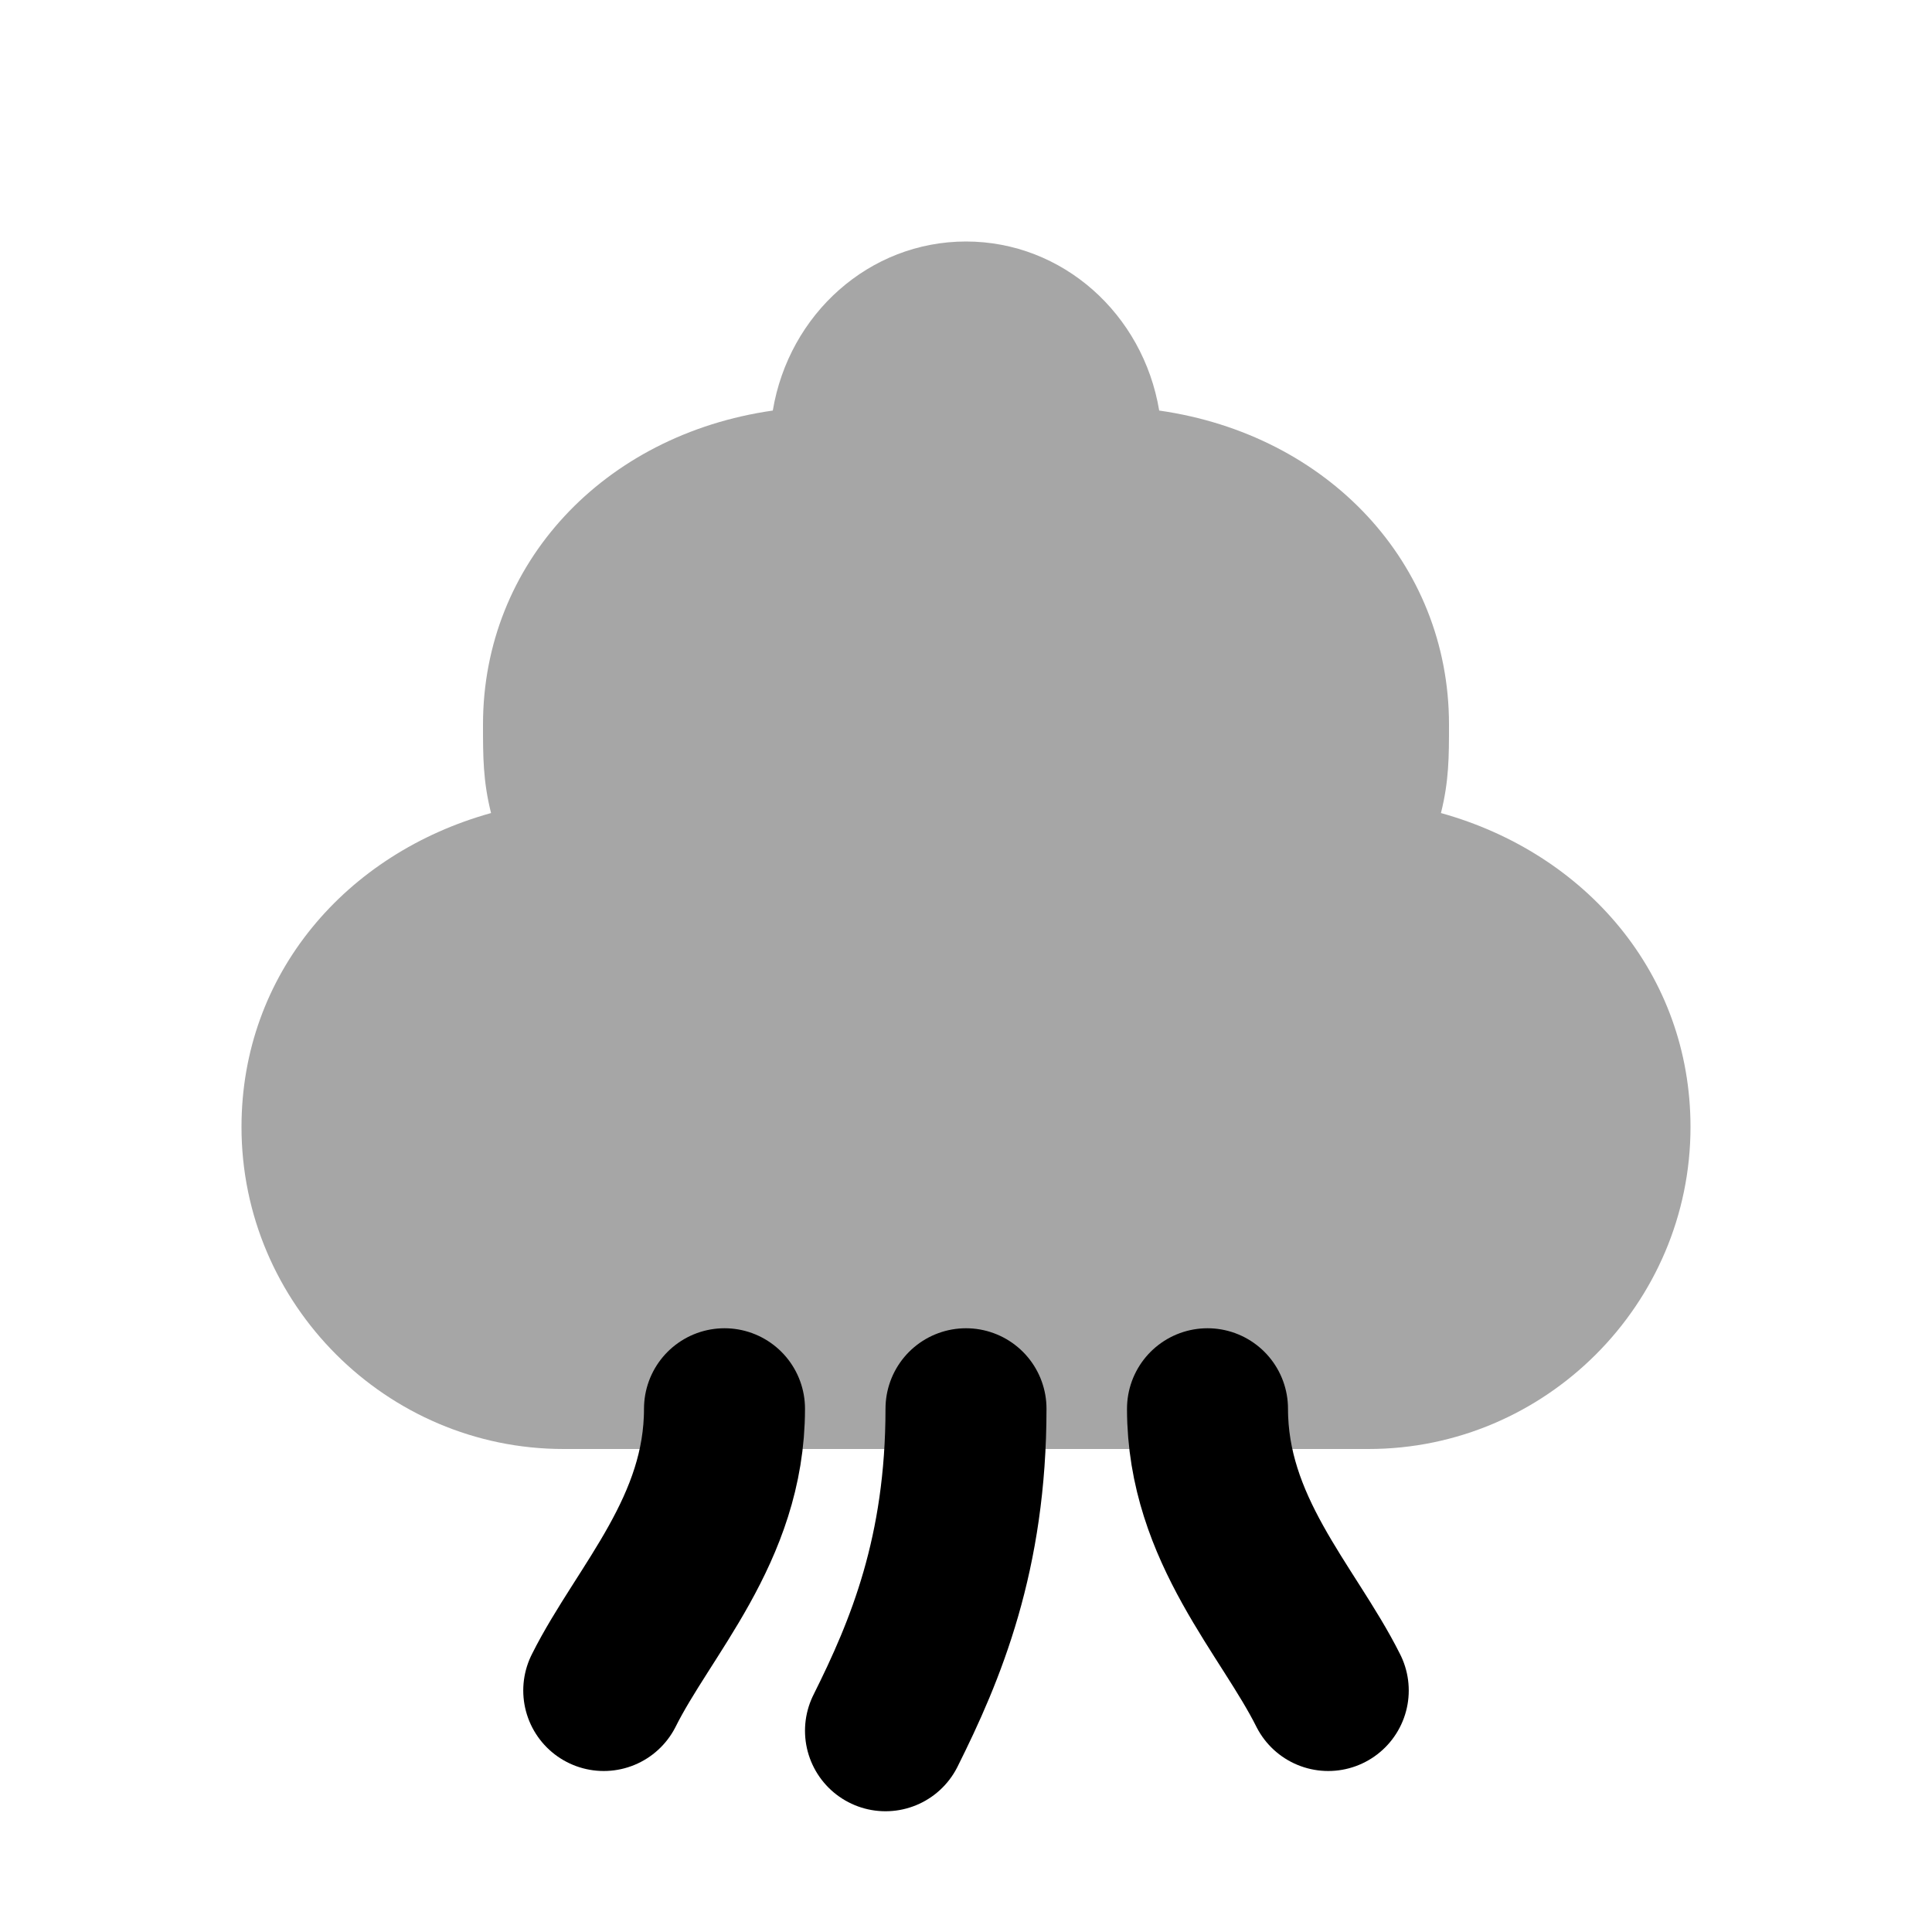
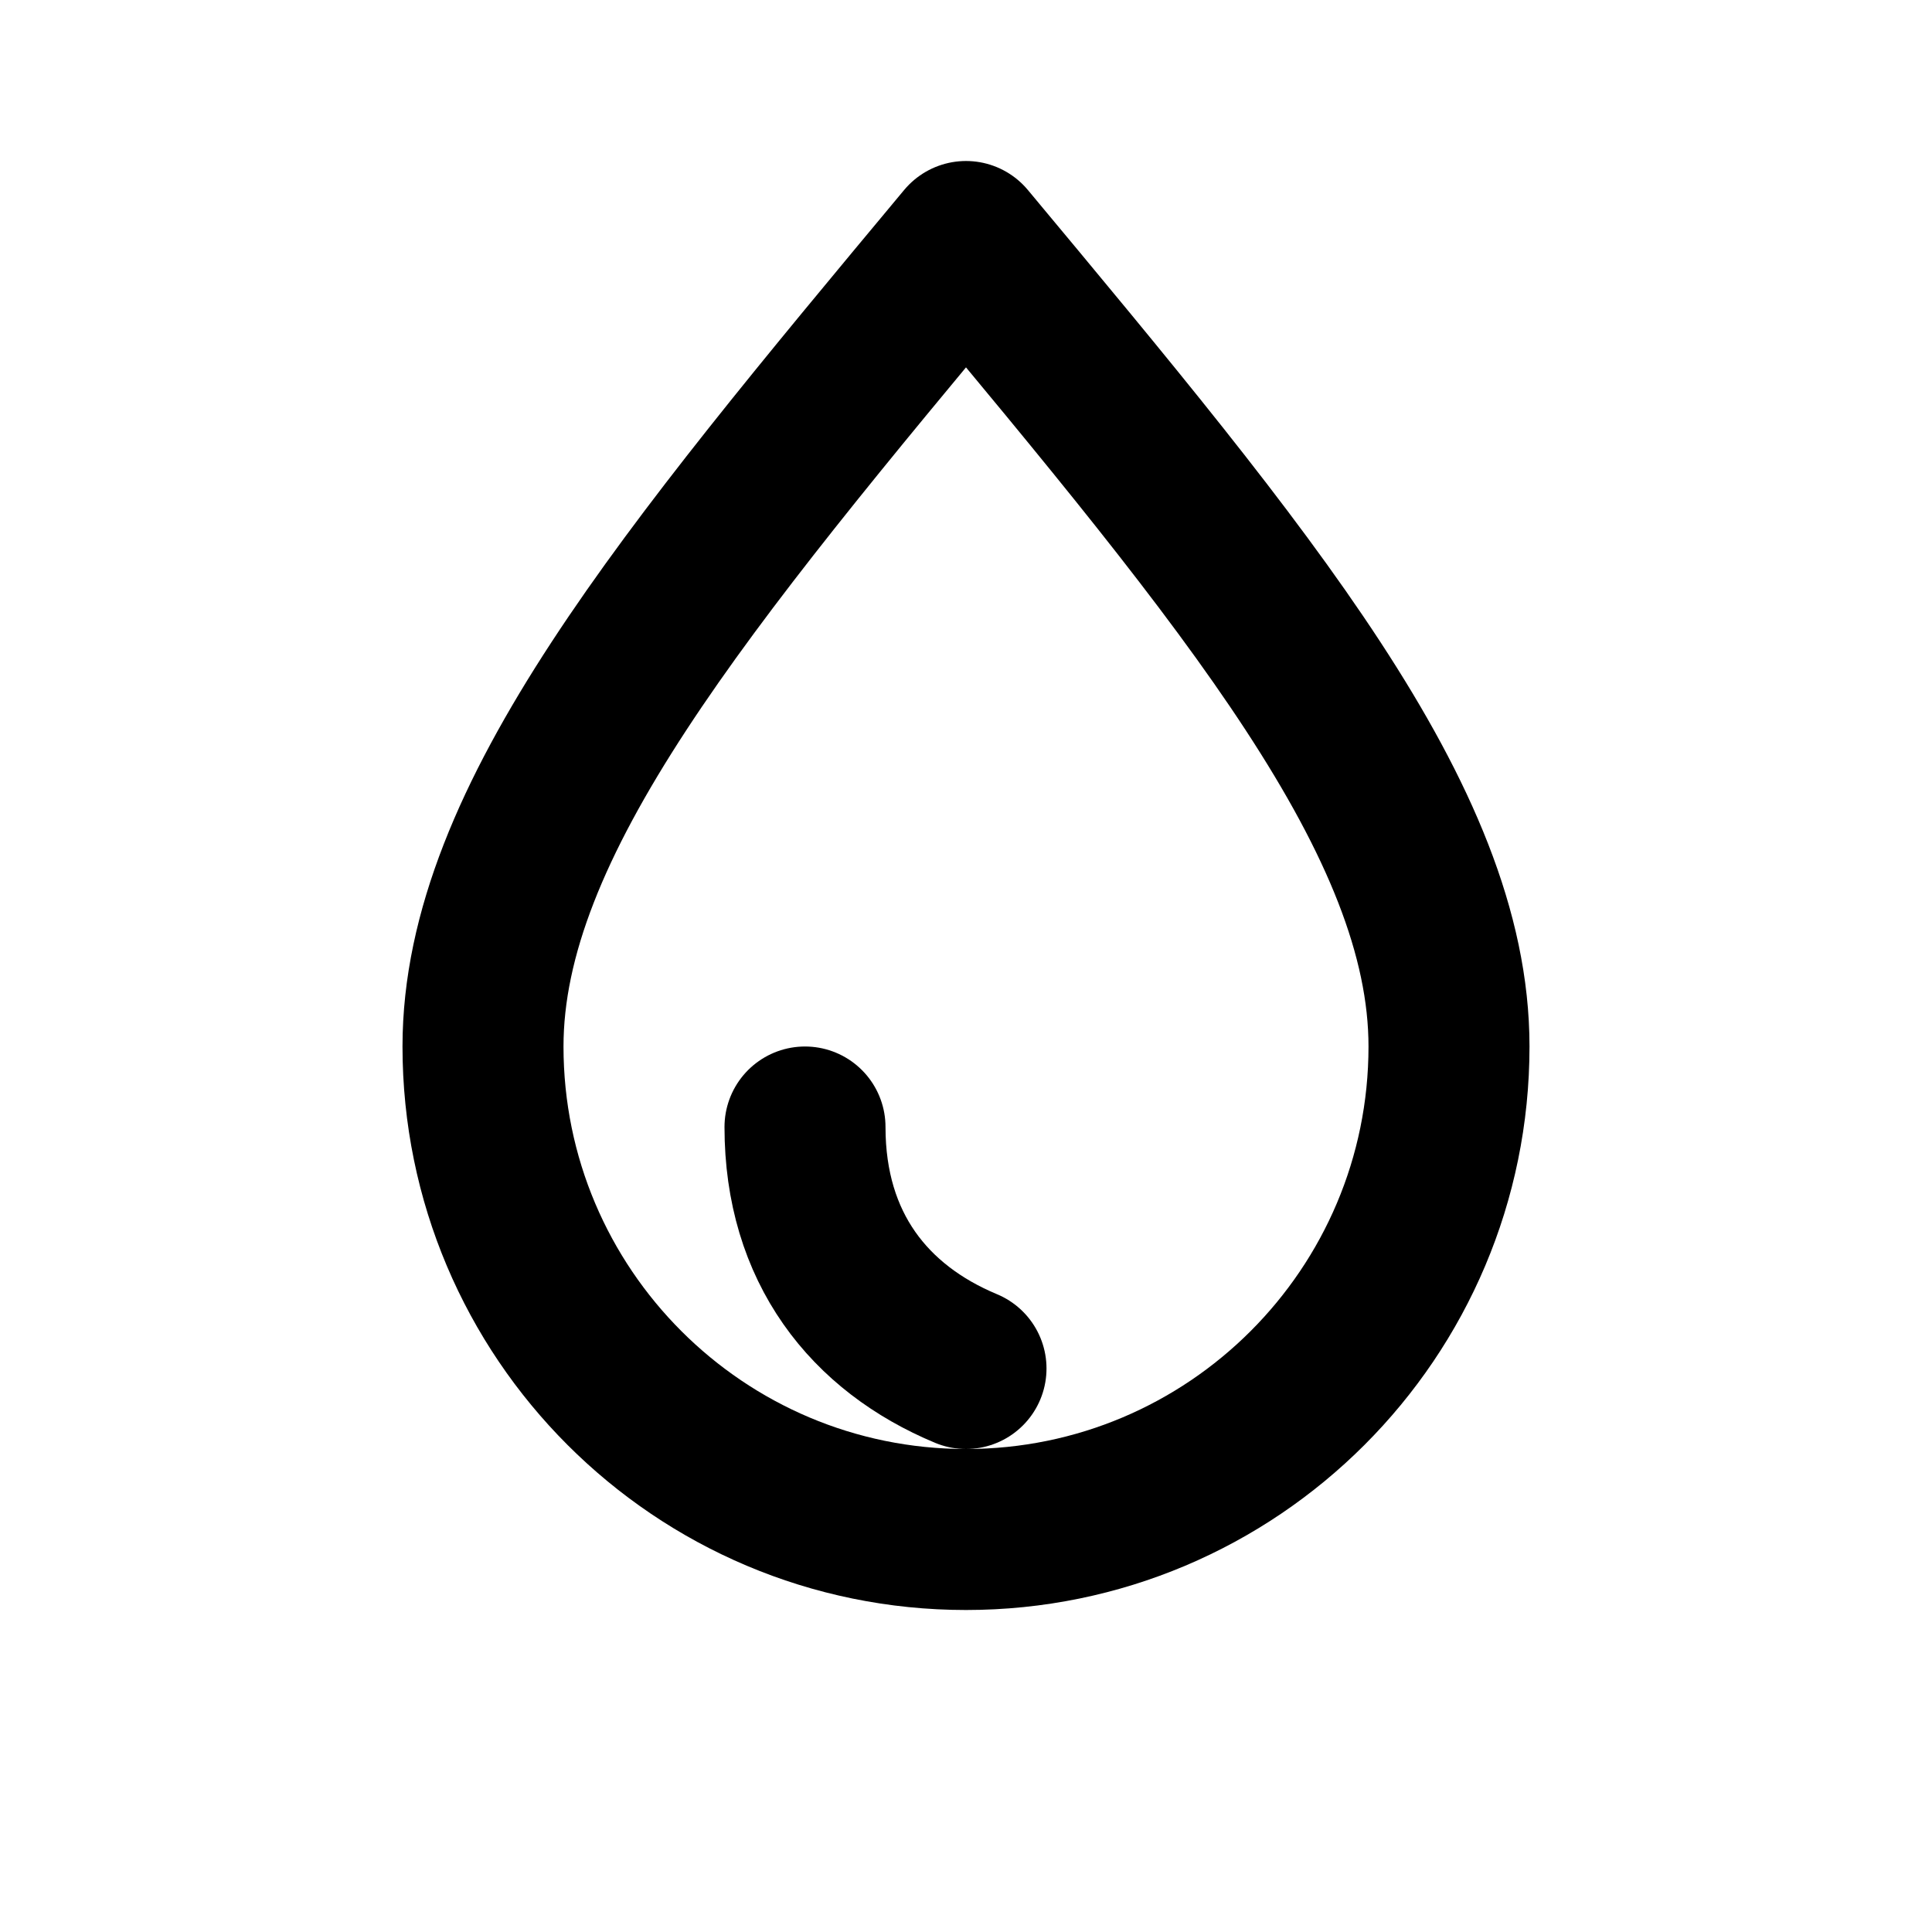
<svg xmlns="http://www.w3.org/2000/svg" viewBox="0 0 24 24" fill="none" aria-hidden="true">
-   <path d="M12 3c1.2 0 2.2.9 2.4 2.1C16.5 5.4 18 7 18 9c0 .4 0 .7-.1 1.1C19.7 10.6 21 12.1 21 14c0 2.2-1.8 4-4 4H7c-2.2 0-4-1.8-4-4 0-1.9 1.3-3.4 3.1-3.9C6 9.7 6 9.4 6 9c0-2 1.5-3.6 3.6-3.9C9.8 3.9 10.8 3 12 3z" fill="currentColor" opacity="0.35" />
-   <path d="M9 17.5c0 1.5-1 2.5-1.5 3.5M12 17.5c0 1.8-.5 3-1 4M15 17.5c0 1.5 1 2.5 1.5 3.5" stroke="currentColor" stroke-width="2" stroke-linecap="round" />
+   <path d="M12 3c3.5 4.2 6 7.2 6 10a6 6 0 1 1-12 0c0-2.8 2.5-5.8 6-10z" stroke="currentColor" stroke-width="2" stroke-linecap="round" stroke-linejoin="round" fill="none" />
+   <path d="M10 14c0 1.5.8 2.5 2 3" stroke="currentColor" stroke-width="2" stroke-linecap="round" stroke-linejoin="round" fill="none" />
</svg>
